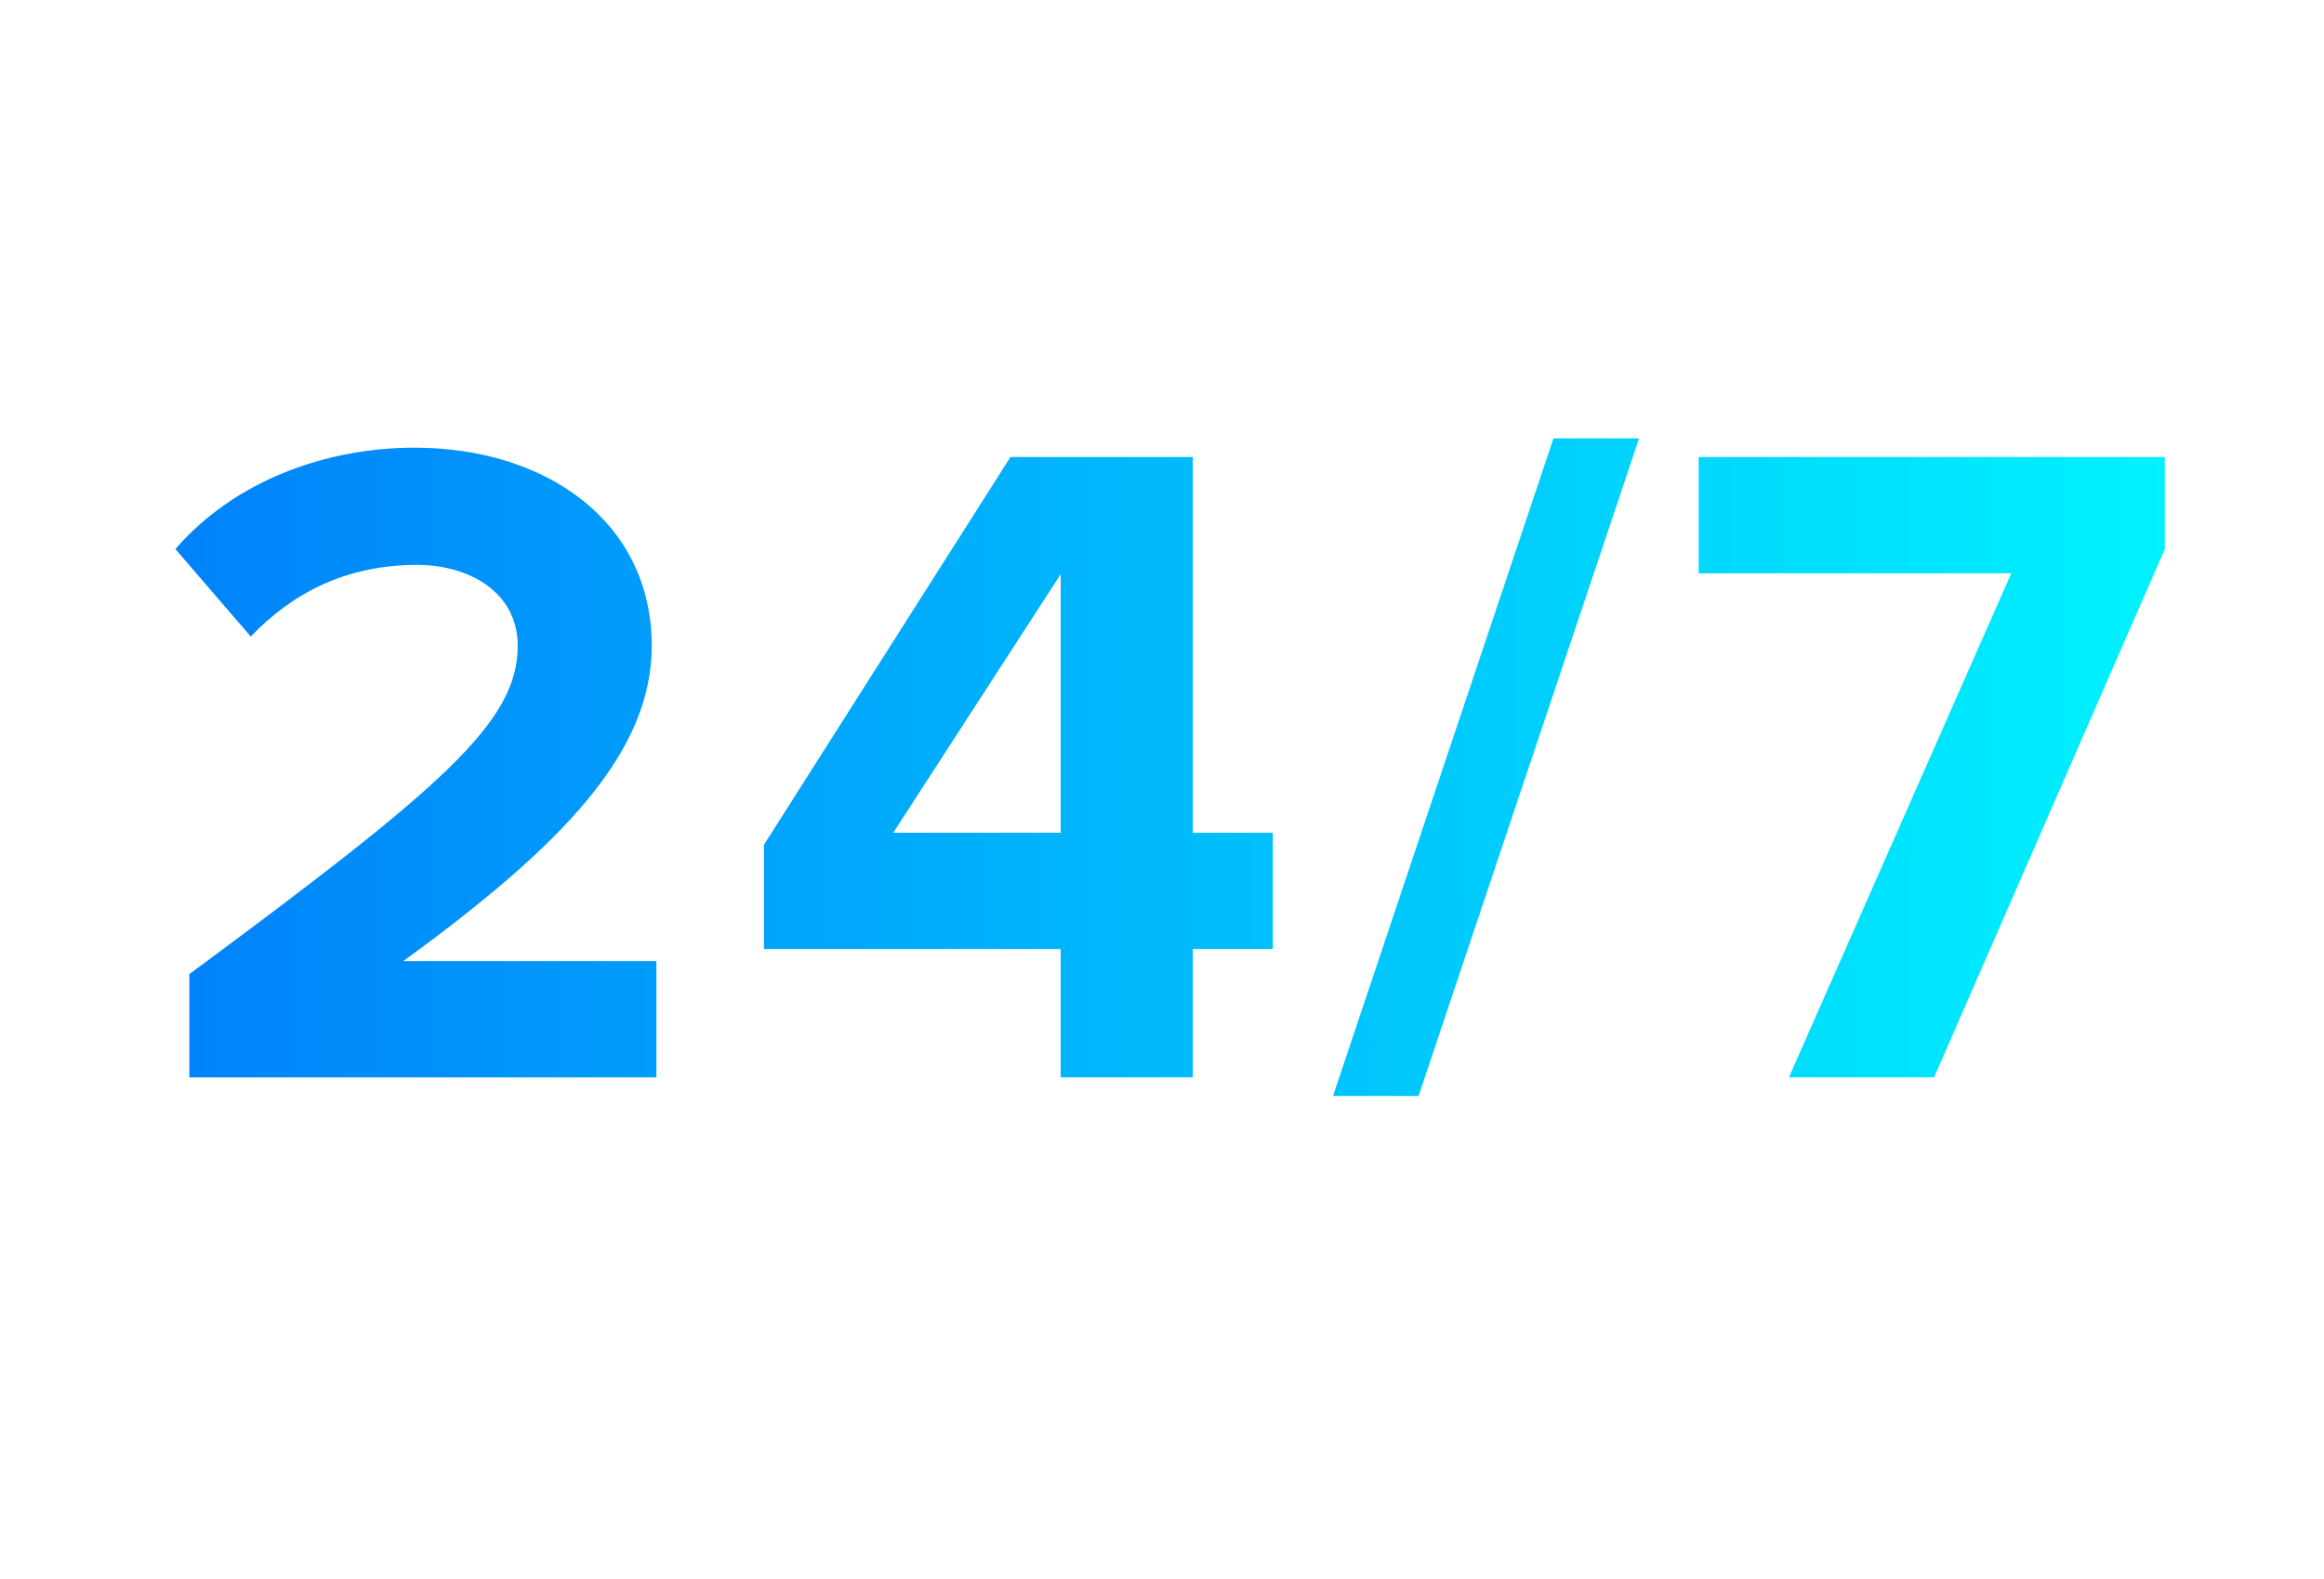
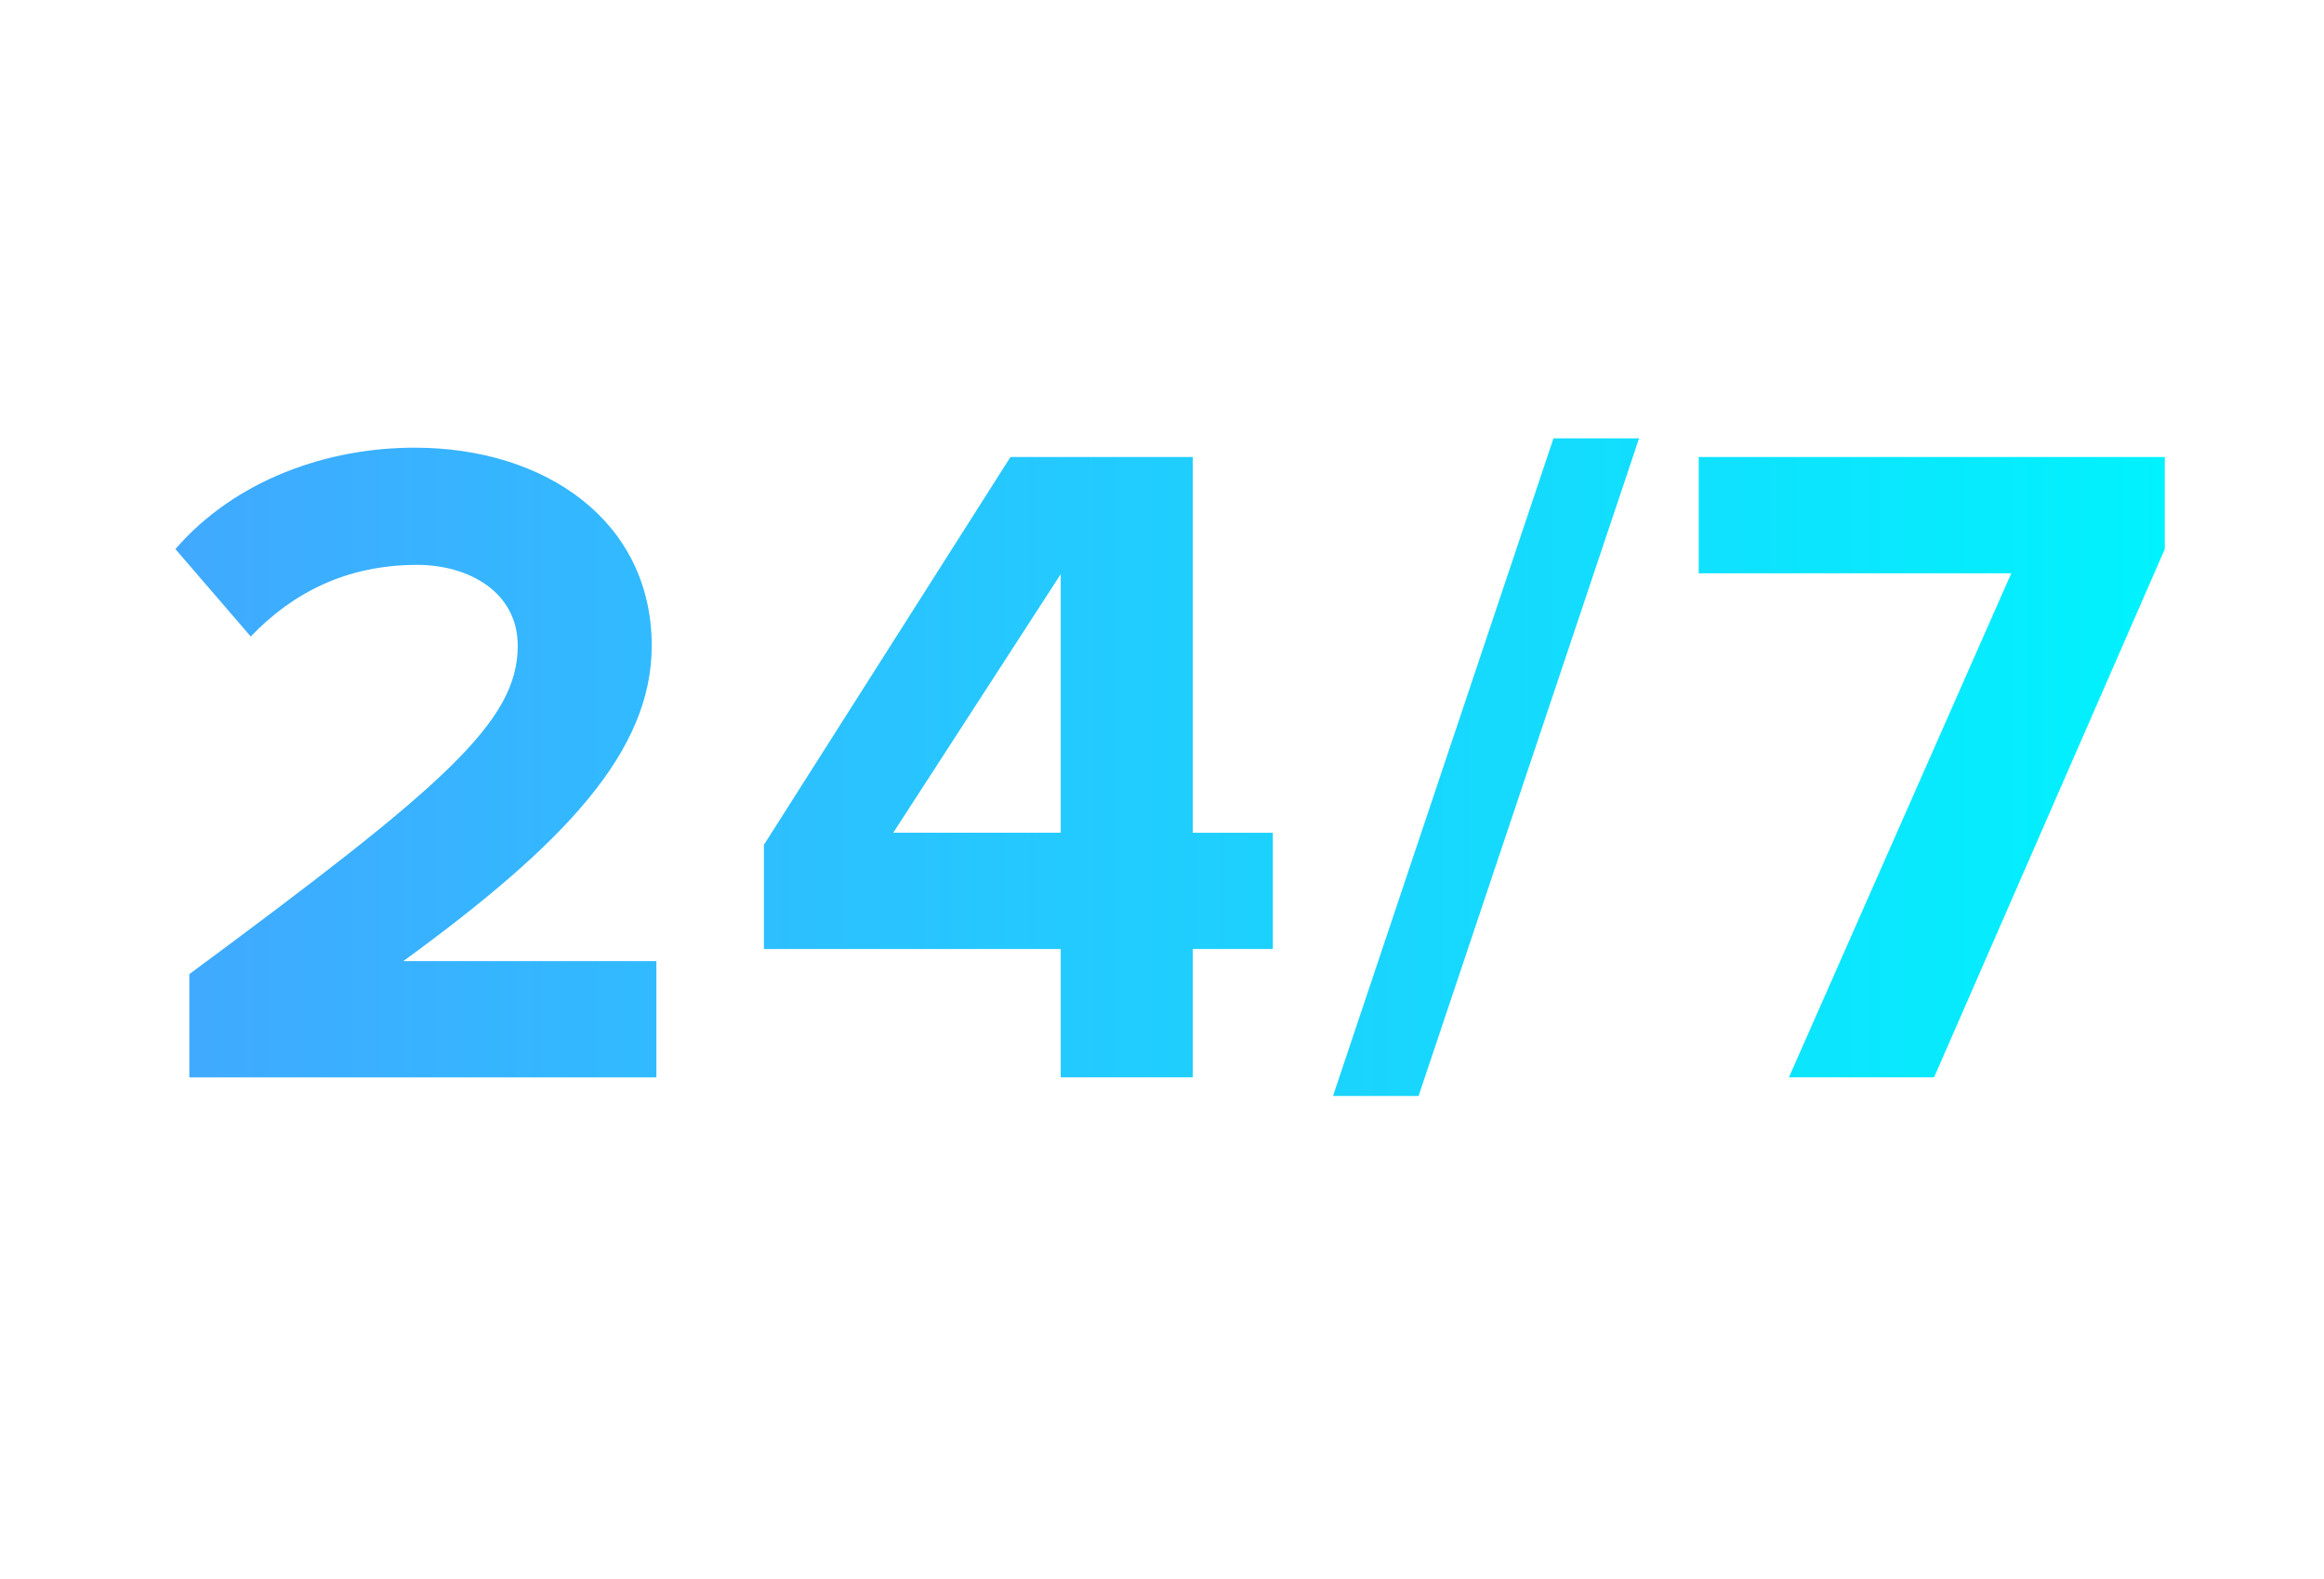
<svg xmlns="http://www.w3.org/2000/svg" viewBox="0 0 106 72" fill="none" class="advantages-name">
  <path data-v-f9cc6628="" d="M29.938 49.151v-5.304H18.396c7.34-5.346 11.33-9.547 11.33-14.385 0-5.643-4.795-9.038-10.82-9.038-3.947 0-8.148 1.443-10.906 4.625l3.437 3.99c1.91-1.995 4.37-3.268 7.595-3.268 2.334 0 4.583 1.23 4.583 3.691 0 3.48-3.394 6.408-14.979 14.98v4.71h21.302z" fill="url(#section2-icon-1_svg__paint0_linear)" />
  <path data-v-f9cc6628="" d="M54.405 49.151v-5.855h3.65v-5.304h-3.65V20.849h-8.317L34.843 38.543v4.753H48.38v5.855h6.026zm-6.026-11.16h-7.637l7.638-11.796v11.797z" fill="url(#section2-icon-1_svg__paint1_linear)" />
  <path data-v-f9cc6628="" d="M64.703 50l10.056-30h-3.904L60.8 50h3.904z" fill="url(#section2-icon-1_svg__paint2_linear)" />
  <path data-v-f9cc6628="" d="M88.215 49.151L98.738 25.05v-4.2H77.479v5.304h14.258L81.595 49.15h6.62z" fill="url(#section2-icon-1_svg__paint3_linear)" />
  <defs data-v-f9cc6628="">
    <linearGradient data-v-f9cc6628="" id="section2-icon-1_svg__paint0_linear" x1="8" y1="35" x2="98.738" y2="35" gradientUnits="userSpaceOnUse">
-       <stop data-v-f9cc6628="" stop-color="#0082FA" />
+       <stop data-v-f9cc6628="" stop-color="#40A9FF" />
      <stop data-v-f9cc6628="" offset="1" stop-color="#00F2FE" />
    </linearGradient>
    <linearGradient data-v-f9cc6628="" id="section2-icon-1_svg__paint1_linear" x1="8" y1="35" x2="98.738" y2="35" gradientUnits="userSpaceOnUse">
-       <stop data-v-f9cc6628="" stop-color="#0082FA" />
+       <stop data-v-f9cc6628="" stop-color="#40A9FF" />
      <stop data-v-f9cc6628="" offset="1" stop-color="#00F2FE" />
    </linearGradient>
    <linearGradient data-v-f9cc6628="" id="section2-icon-1_svg__paint2_linear" x1="8" y1="35" x2="98.738" y2="35" gradientUnits="userSpaceOnUse">
-       <stop data-v-f9cc6628="" stop-color="#0082FA" />
+       <stop data-v-f9cc6628="" stop-color="#40A9FF" />
      <stop data-v-f9cc6628="" offset="1" stop-color="#00F2FE" />
    </linearGradient>
    <linearGradient data-v-f9cc6628="" id="section2-icon-1_svg__paint3_linear" x1="8" y1="35" x2="98.738" y2="35" gradientUnits="userSpaceOnUse">
-       <stop data-v-f9cc6628="" stop-color="#0082FA" />
+       <stop data-v-f9cc6628="" stop-color="#40A9FF" />
      <stop data-v-f9cc6628="" offset="1" stop-color="#00F2FE" />
    </linearGradient>
  </defs>
</svg>
